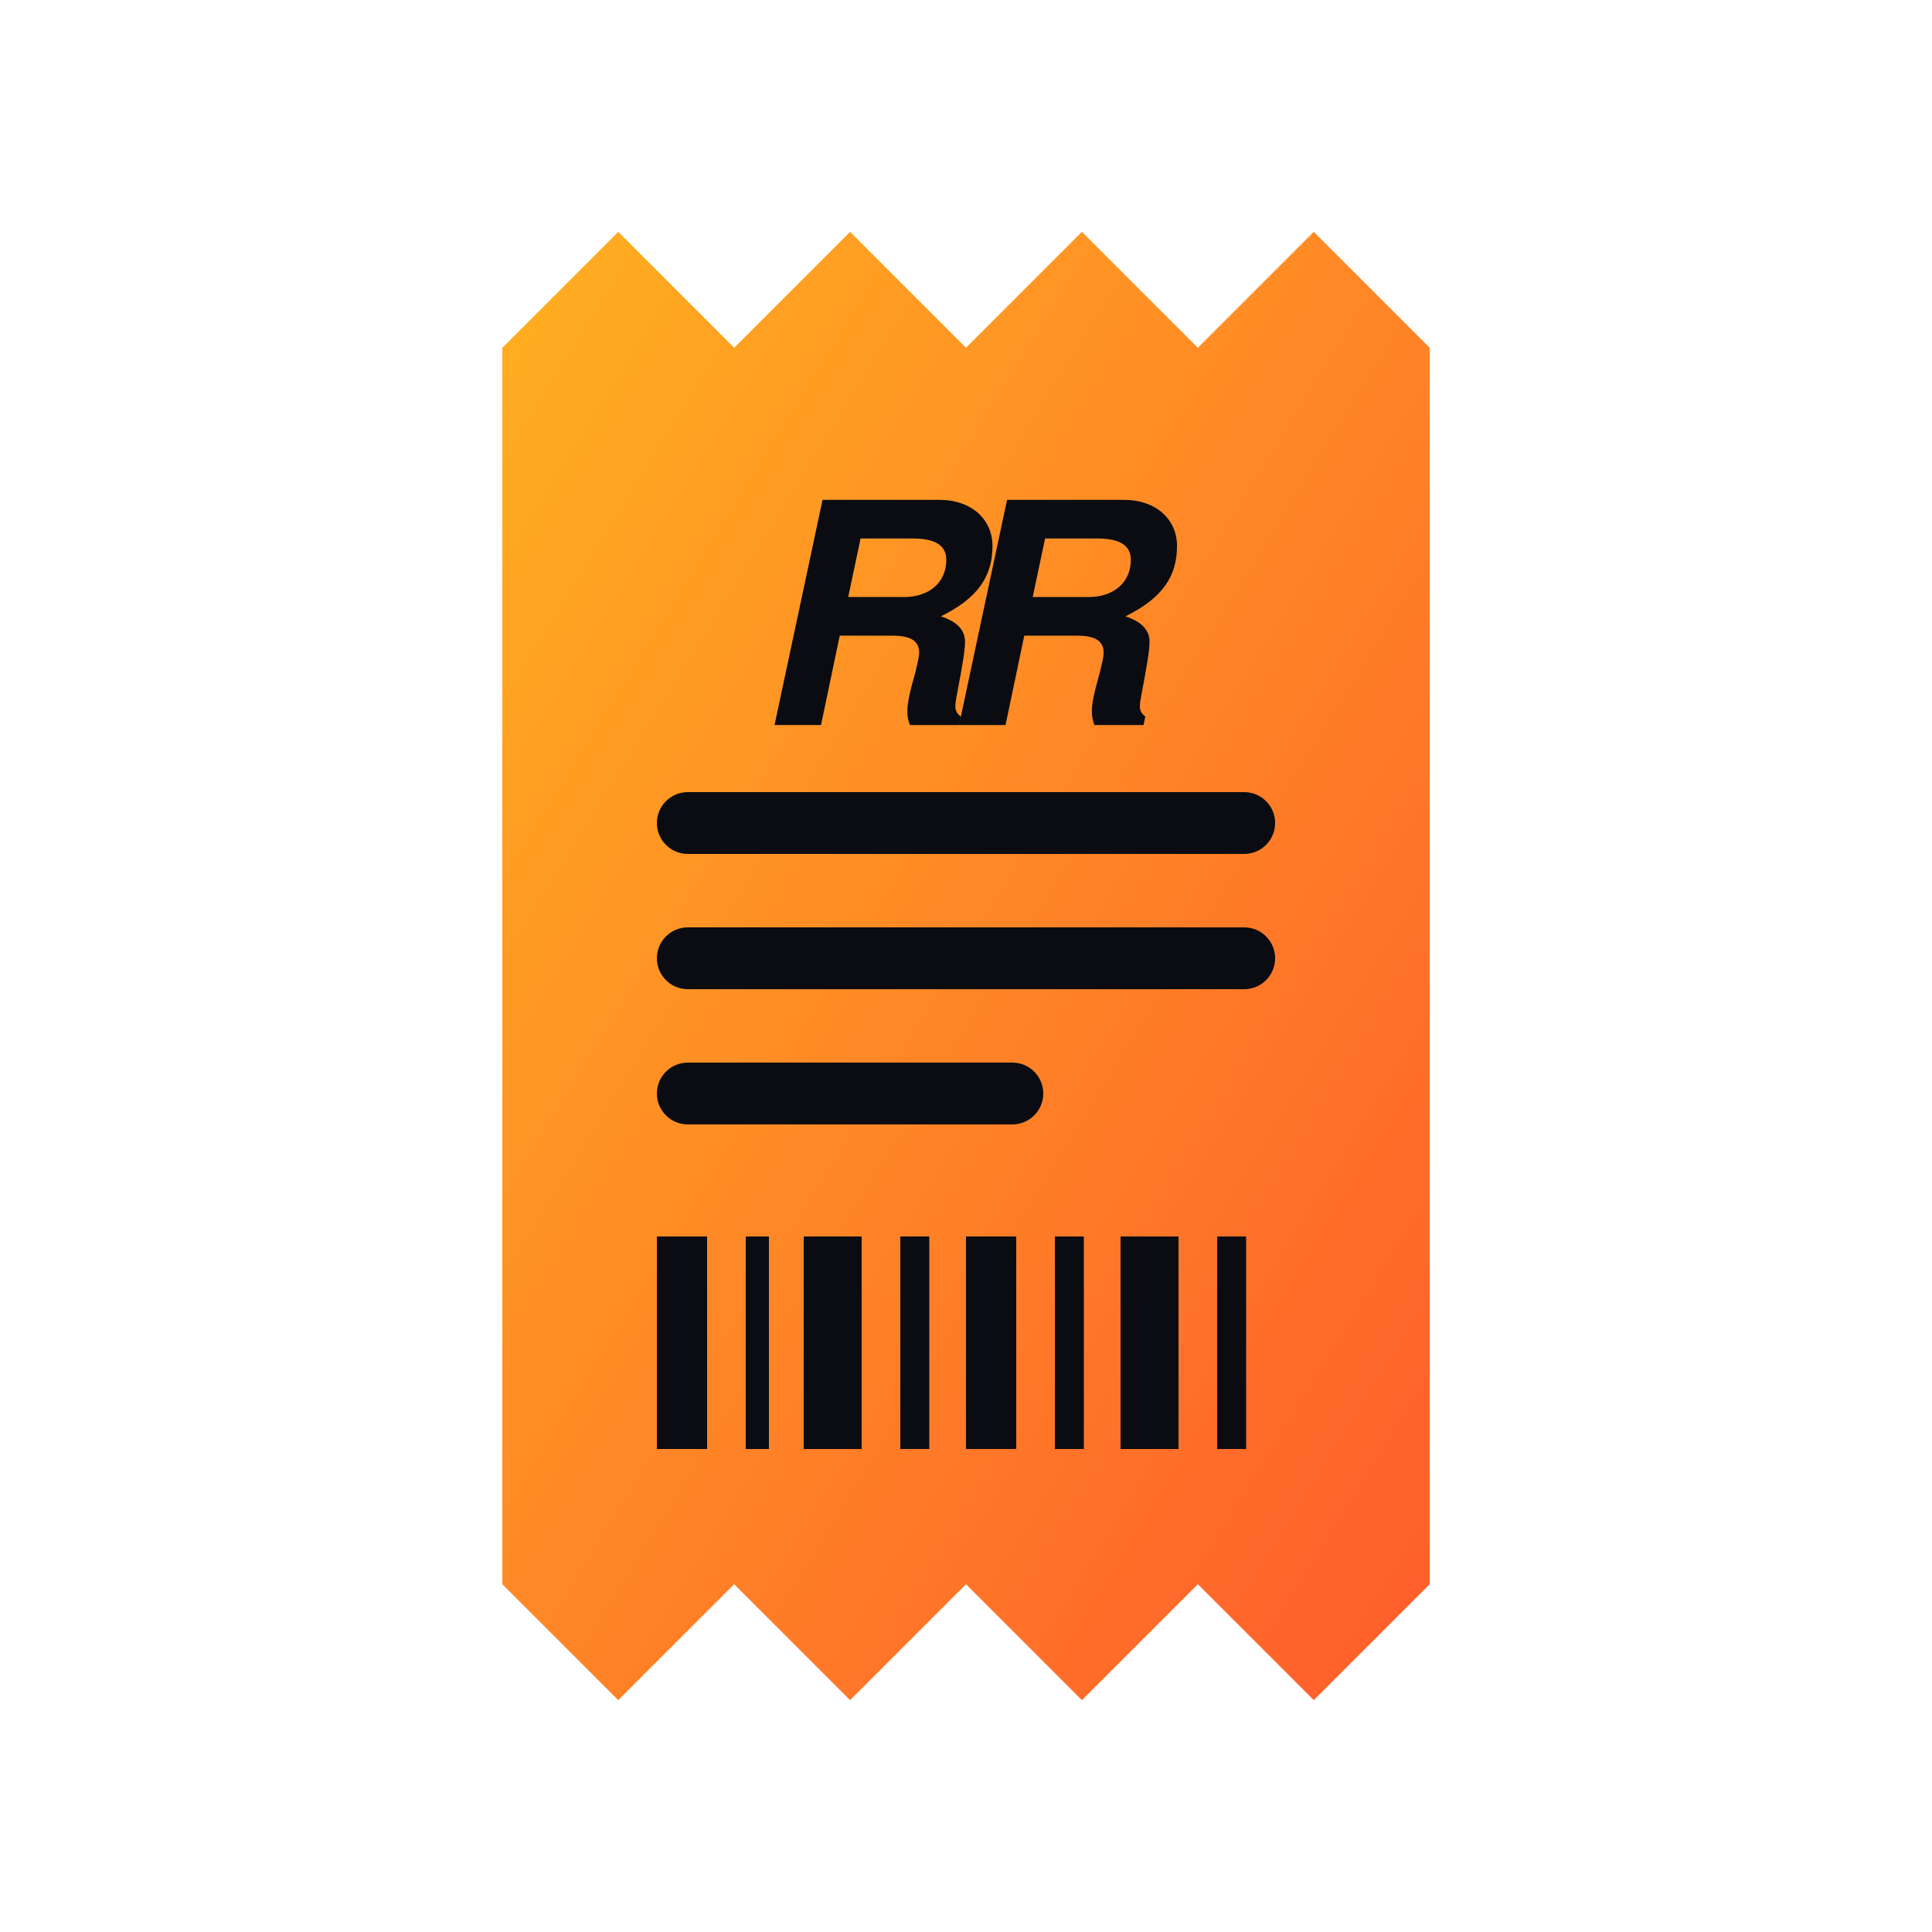
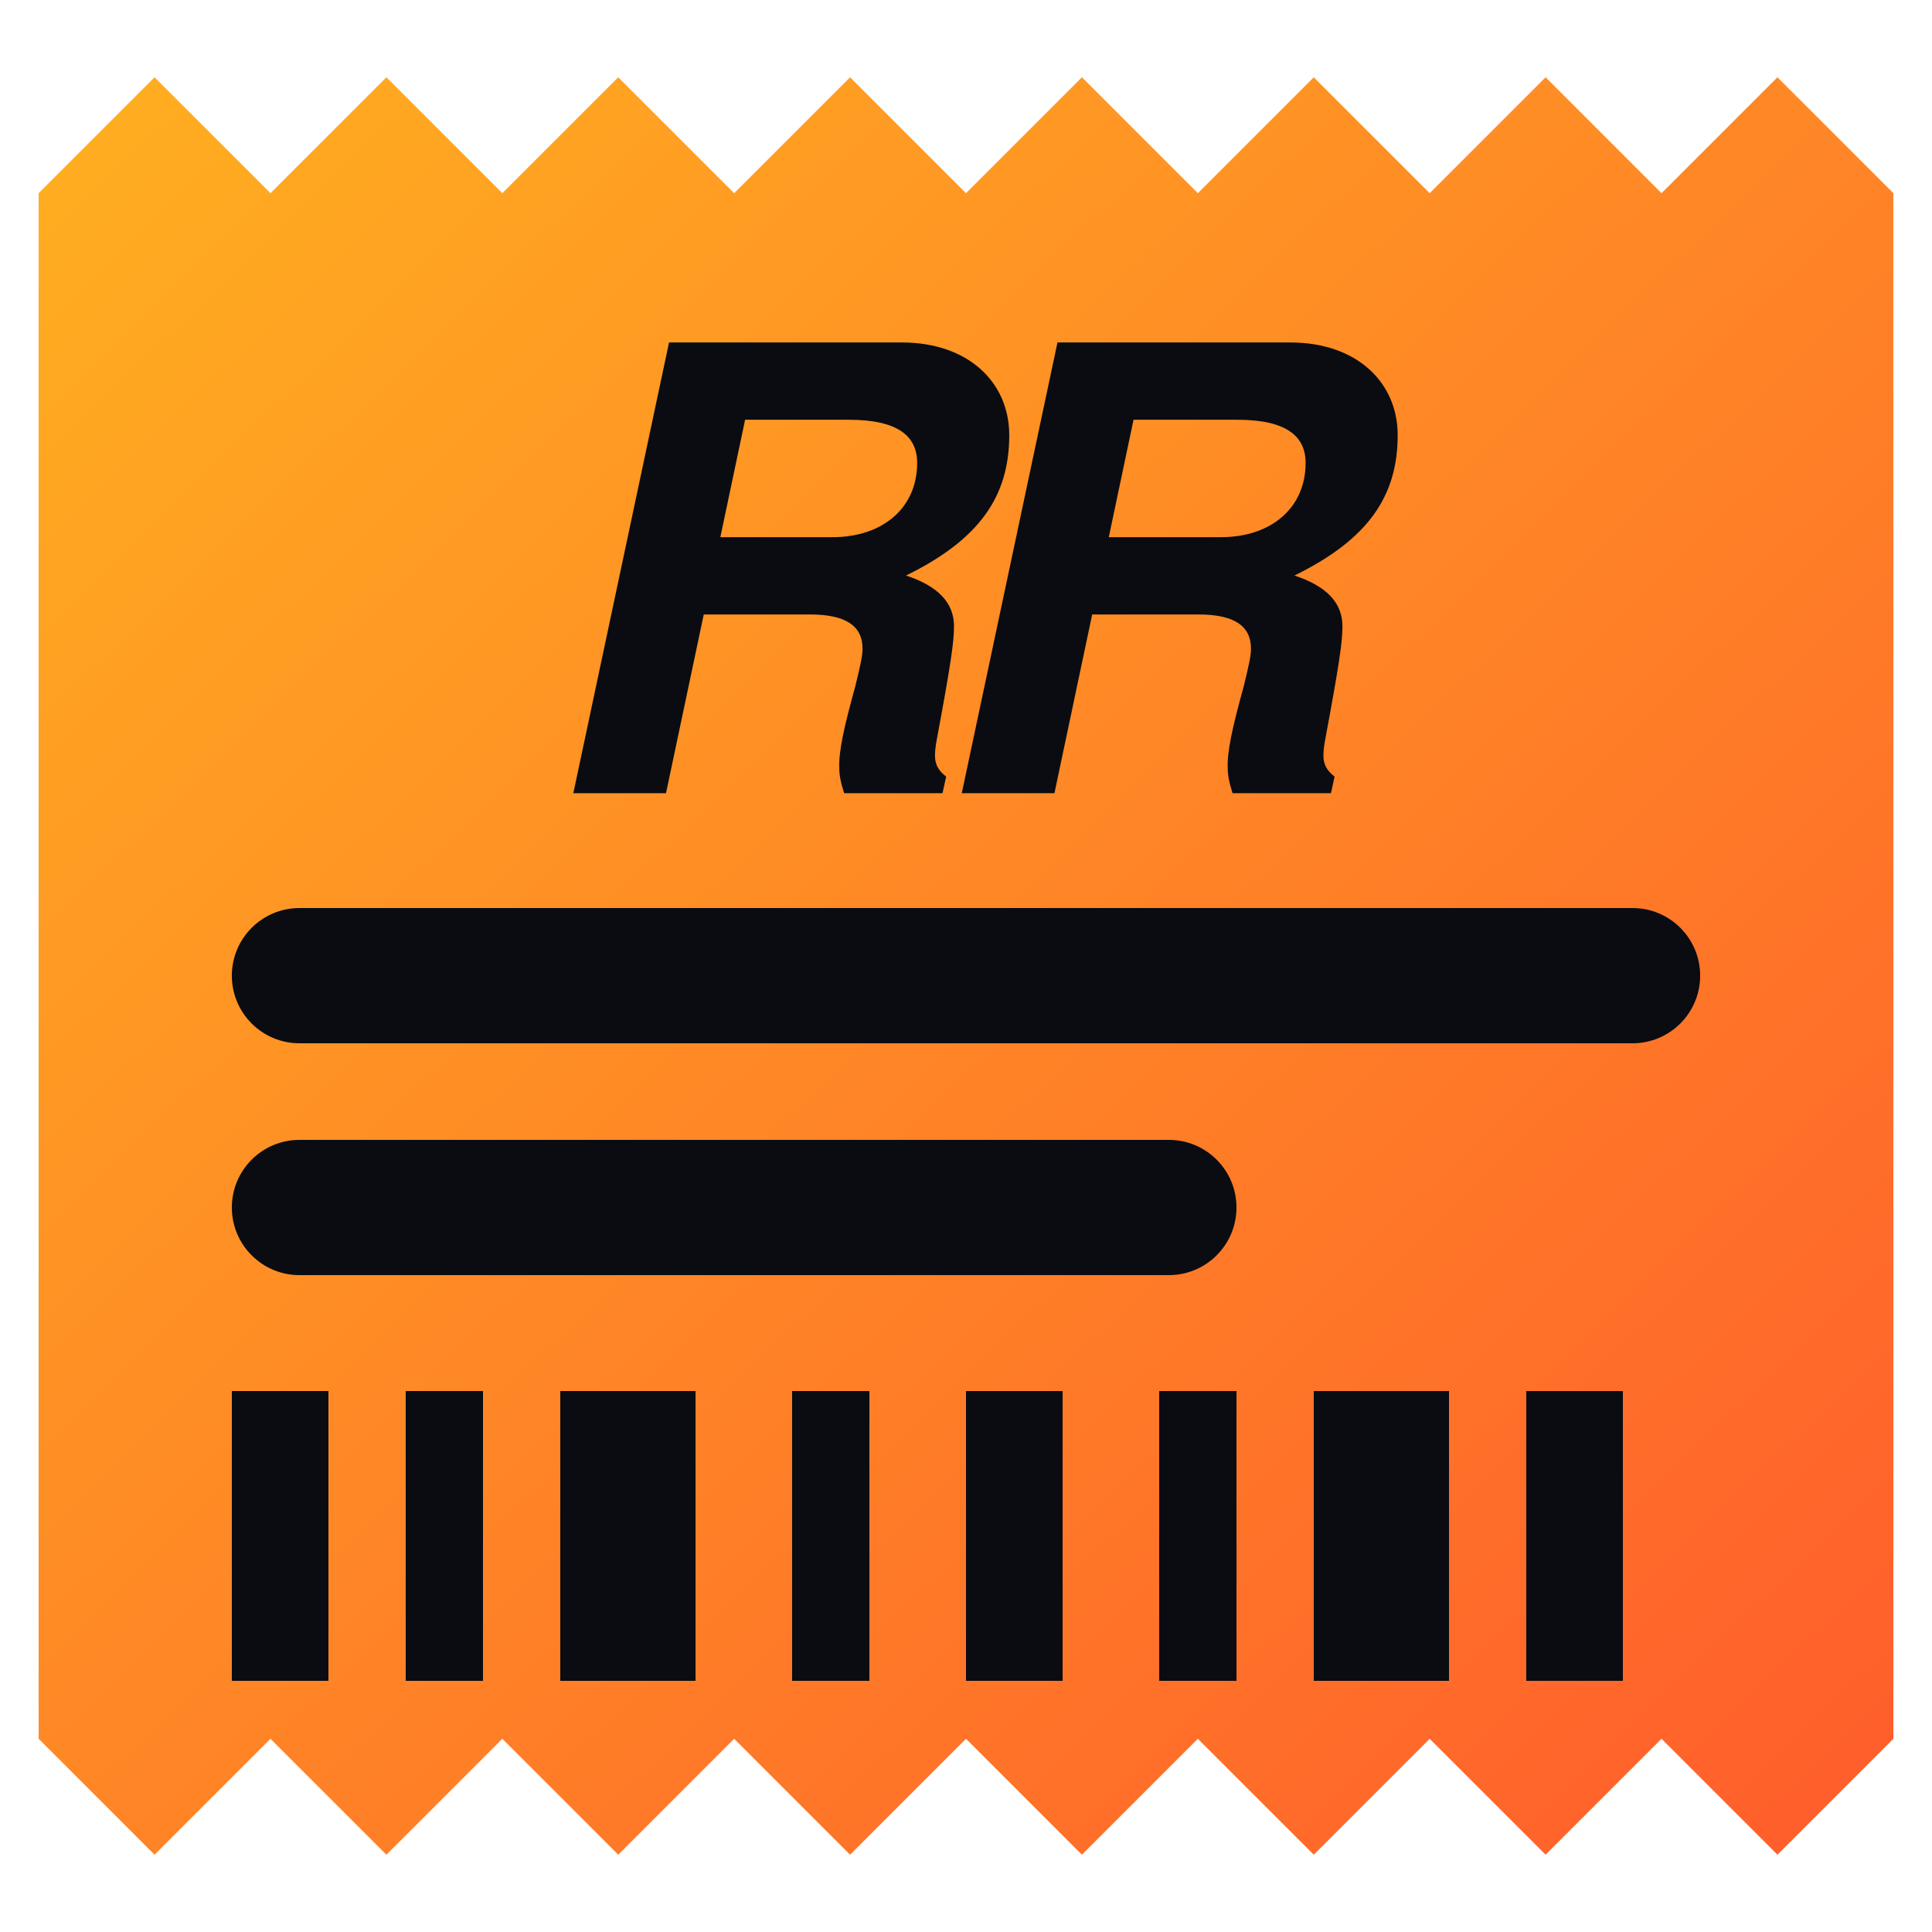
<svg xmlns="http://www.w3.org/2000/svg" viewBox="0 0 100 100" width="100" height="100">
  <defs>
    <linearGradient id="rr" x1="0" y1="0" x2="1" y2="1">
      <stop offset="0" stop-color="#ffb020" />
      <stop offset="1" stop-color="#ff5c2c" />
    </linearGradient>
  </defs>
-   <path d="M26 18 l6 -6 6 6 l6 -6 6 6 l6 -6 6 6 l6 -6 6 6 L74 82 l-6 6 -6 -6 l-6 6 -6 -6 l-6 6 -6 -6 l-6 6 -6 -6 Z" fill="url(#rr)" />
-   <text x="50" y="31" text-anchor="middle" dominant-baseline="central" font-family="'Arial Black','Helvetica Neue',system-ui,sans-serif" font-weight="900" font-style="italic" font-size="16" letter-spacing="-2" fill="#0a0c12">RR</text>
-   <rect x="34" y="41" width="32" height="3.2" rx="1.6" fill="#0a0c12" />
-   <rect x="34" y="48" width="32" height="3.2" rx="1.6" fill="#0a0c12" />
-   <rect x="34" y="55" width="20" height="3.2" rx="1.6" fill="#0a0c12" />
+   <path d="M2 10 l6 -6 6 6 l6 -6 6 6 l6 -6 6 6 l6 -6 6 6 l6 -6 6 6 l6 -6 6 6 l6 -6 6 6 l6 -6 6 6 L98 90 l-6 6 -6 -6 l-6 6 -6 -6 l-6 6 -6 -6 l-6 6 -6 -6 l-6 6 -6 -6 l-6 6 -6 -6 l-6 6 -6 -6 l-6 6 -6 -6 Z" fill="url(#rr)" />
+   <text x="50" y="28" text-anchor="middle" dominant-baseline="central" font-family="'Arial Black','Helvetica Neue',system-ui,sans-serif" font-weight="900" font-style="italic" font-size="32" letter-spacing="-3" fill="#0a0c12">RR</text>
+   <rect x="12" y="47" width="76" height="7" rx="3.5" fill="#0a0c12" />
+   <rect x="12" y="59" width="52" height="7" rx="3.5" fill="#0a0c12" />
  <g fill="#0a0c12">
-     <rect x="34" y="64" width="2.6" height="11" />
-     <rect x="38.6" y="64" width="1.2" height="11" />
-     <rect x="41.6" y="64" width="3" height="11" />
-     <rect x="46.6" y="64" width="1.5" height="11" />
-     <rect x="50" y="64" width="2.6" height="11" />
-     <rect x="54.6" y="64" width="1.5" height="11" />
-     <rect x="58" y="64" width="3" height="11" />
-     <rect x="63" y="64" width="1.5" height="11" />
+     <rect x="12" y="72" width="5" height="15" />
+     <rect x="21" y="72" width="4" height="15" />
+     <rect x="29" y="72" width="7" height="15" />
+     <rect x="41" y="72" width="4" height="15" />
+     <rect x="50" y="72" width="5" height="15" />
+     <rect x="60" y="72" width="4" height="15" />
+     <rect x="68" y="72" width="7" height="15" />
+     <rect x="79" y="72" width="5" height="15" />
  </g>
</svg>
